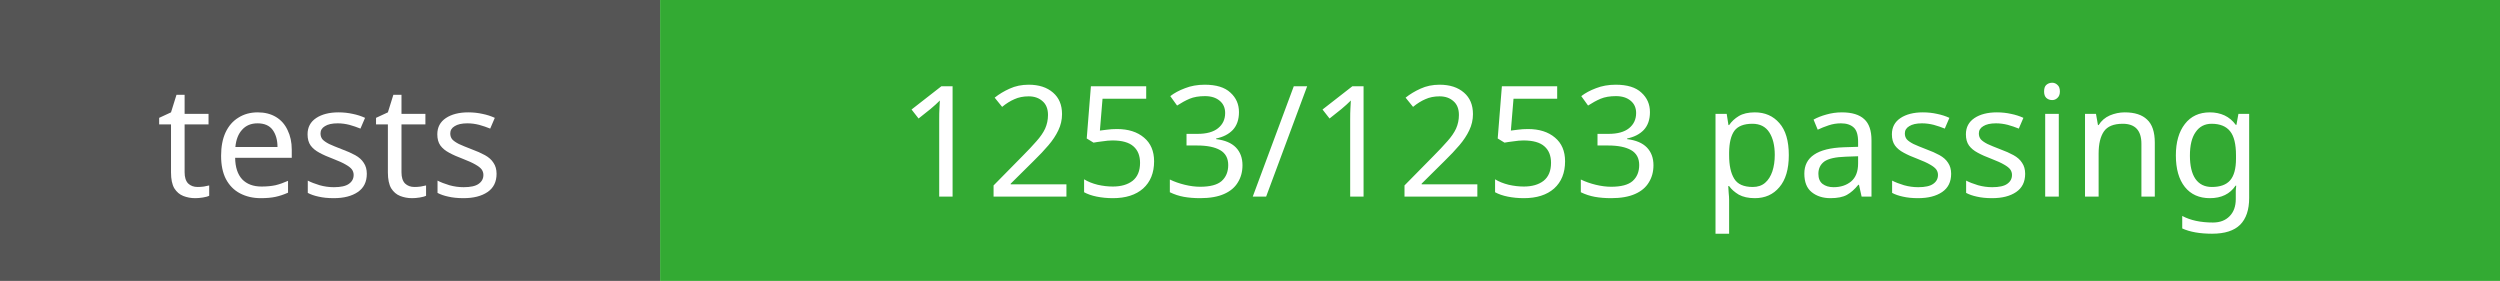
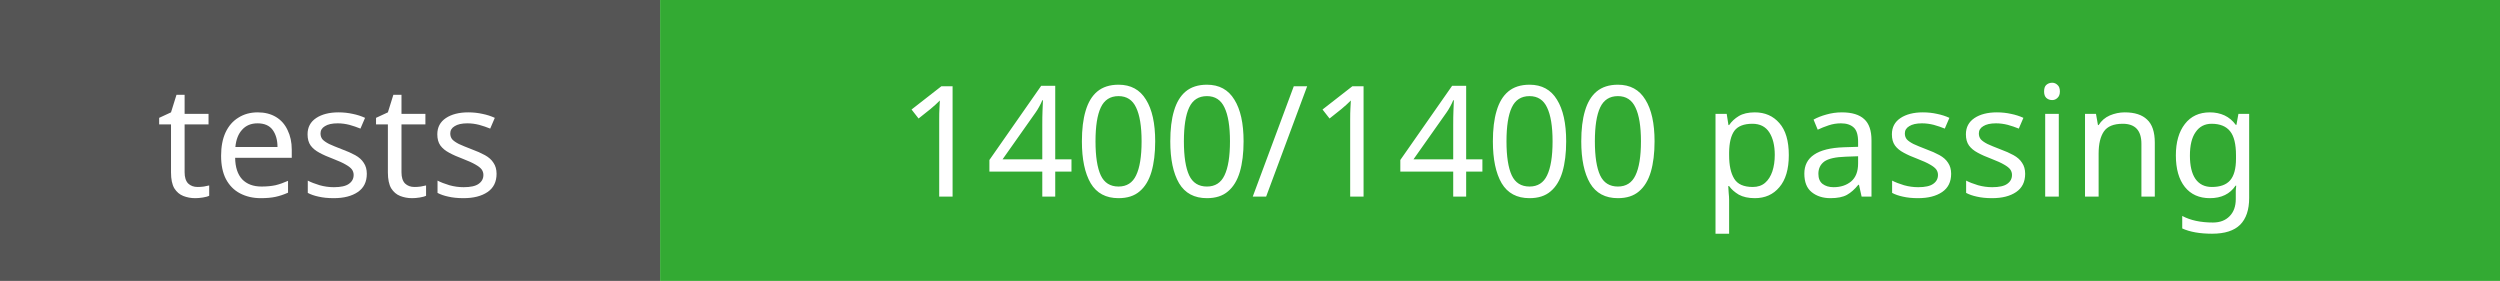
- <svg xmlns="http://www.w3.org/2000/svg" width="178" height="20" role="img" aria-label="tests: 1253/1253 passing">
+ <svg xmlns="http://www.w3.org/2000/svg" width="178" height="20" role="img" aria-label="tests: 1400/1400 passing">
  <rect width="47" height="20" fill="#555" />
  <rect x="47" width="131" height="20" fill="#3a3" />
  <g fill="#fff" font-family="Verdana,Geneva,sans-serif" font-size="11" text-anchor="middle">
    <text x="23.5" y="14">tests</text>
-     <text x="112.5" y="14">1253/1253 passing</text>
+     <text x="112.5" y="14">1400/1400 passing</text>
  </g>
</svg>
